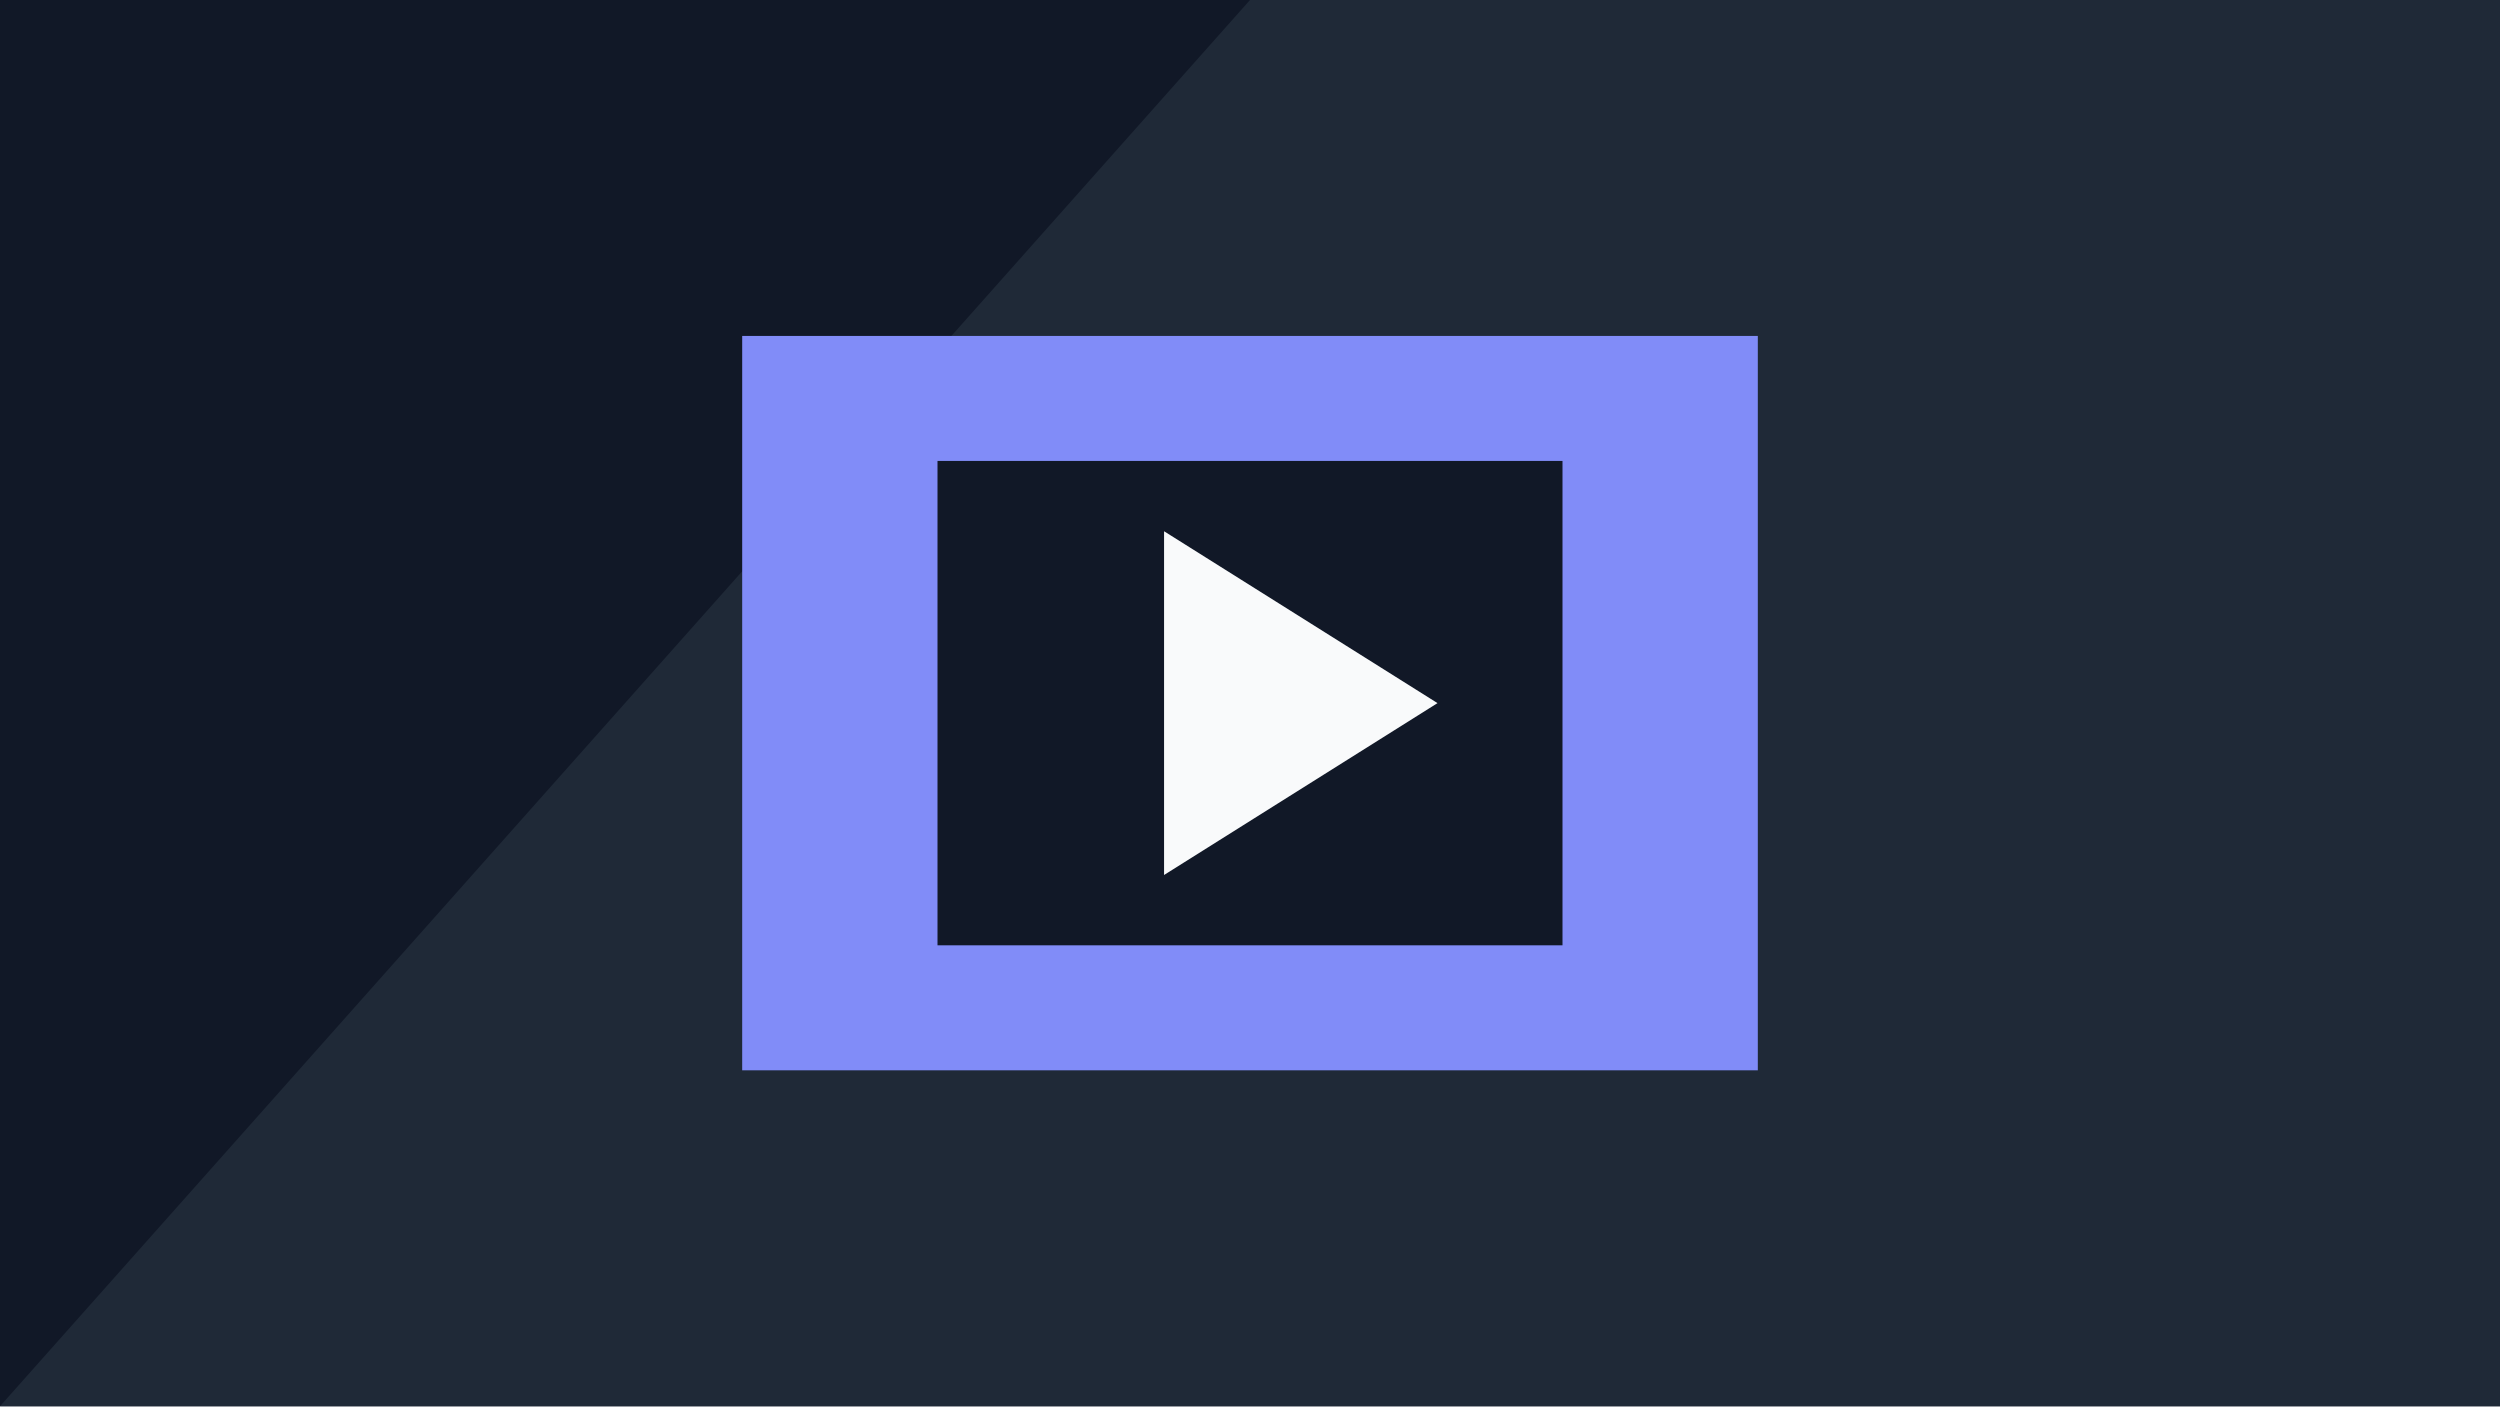
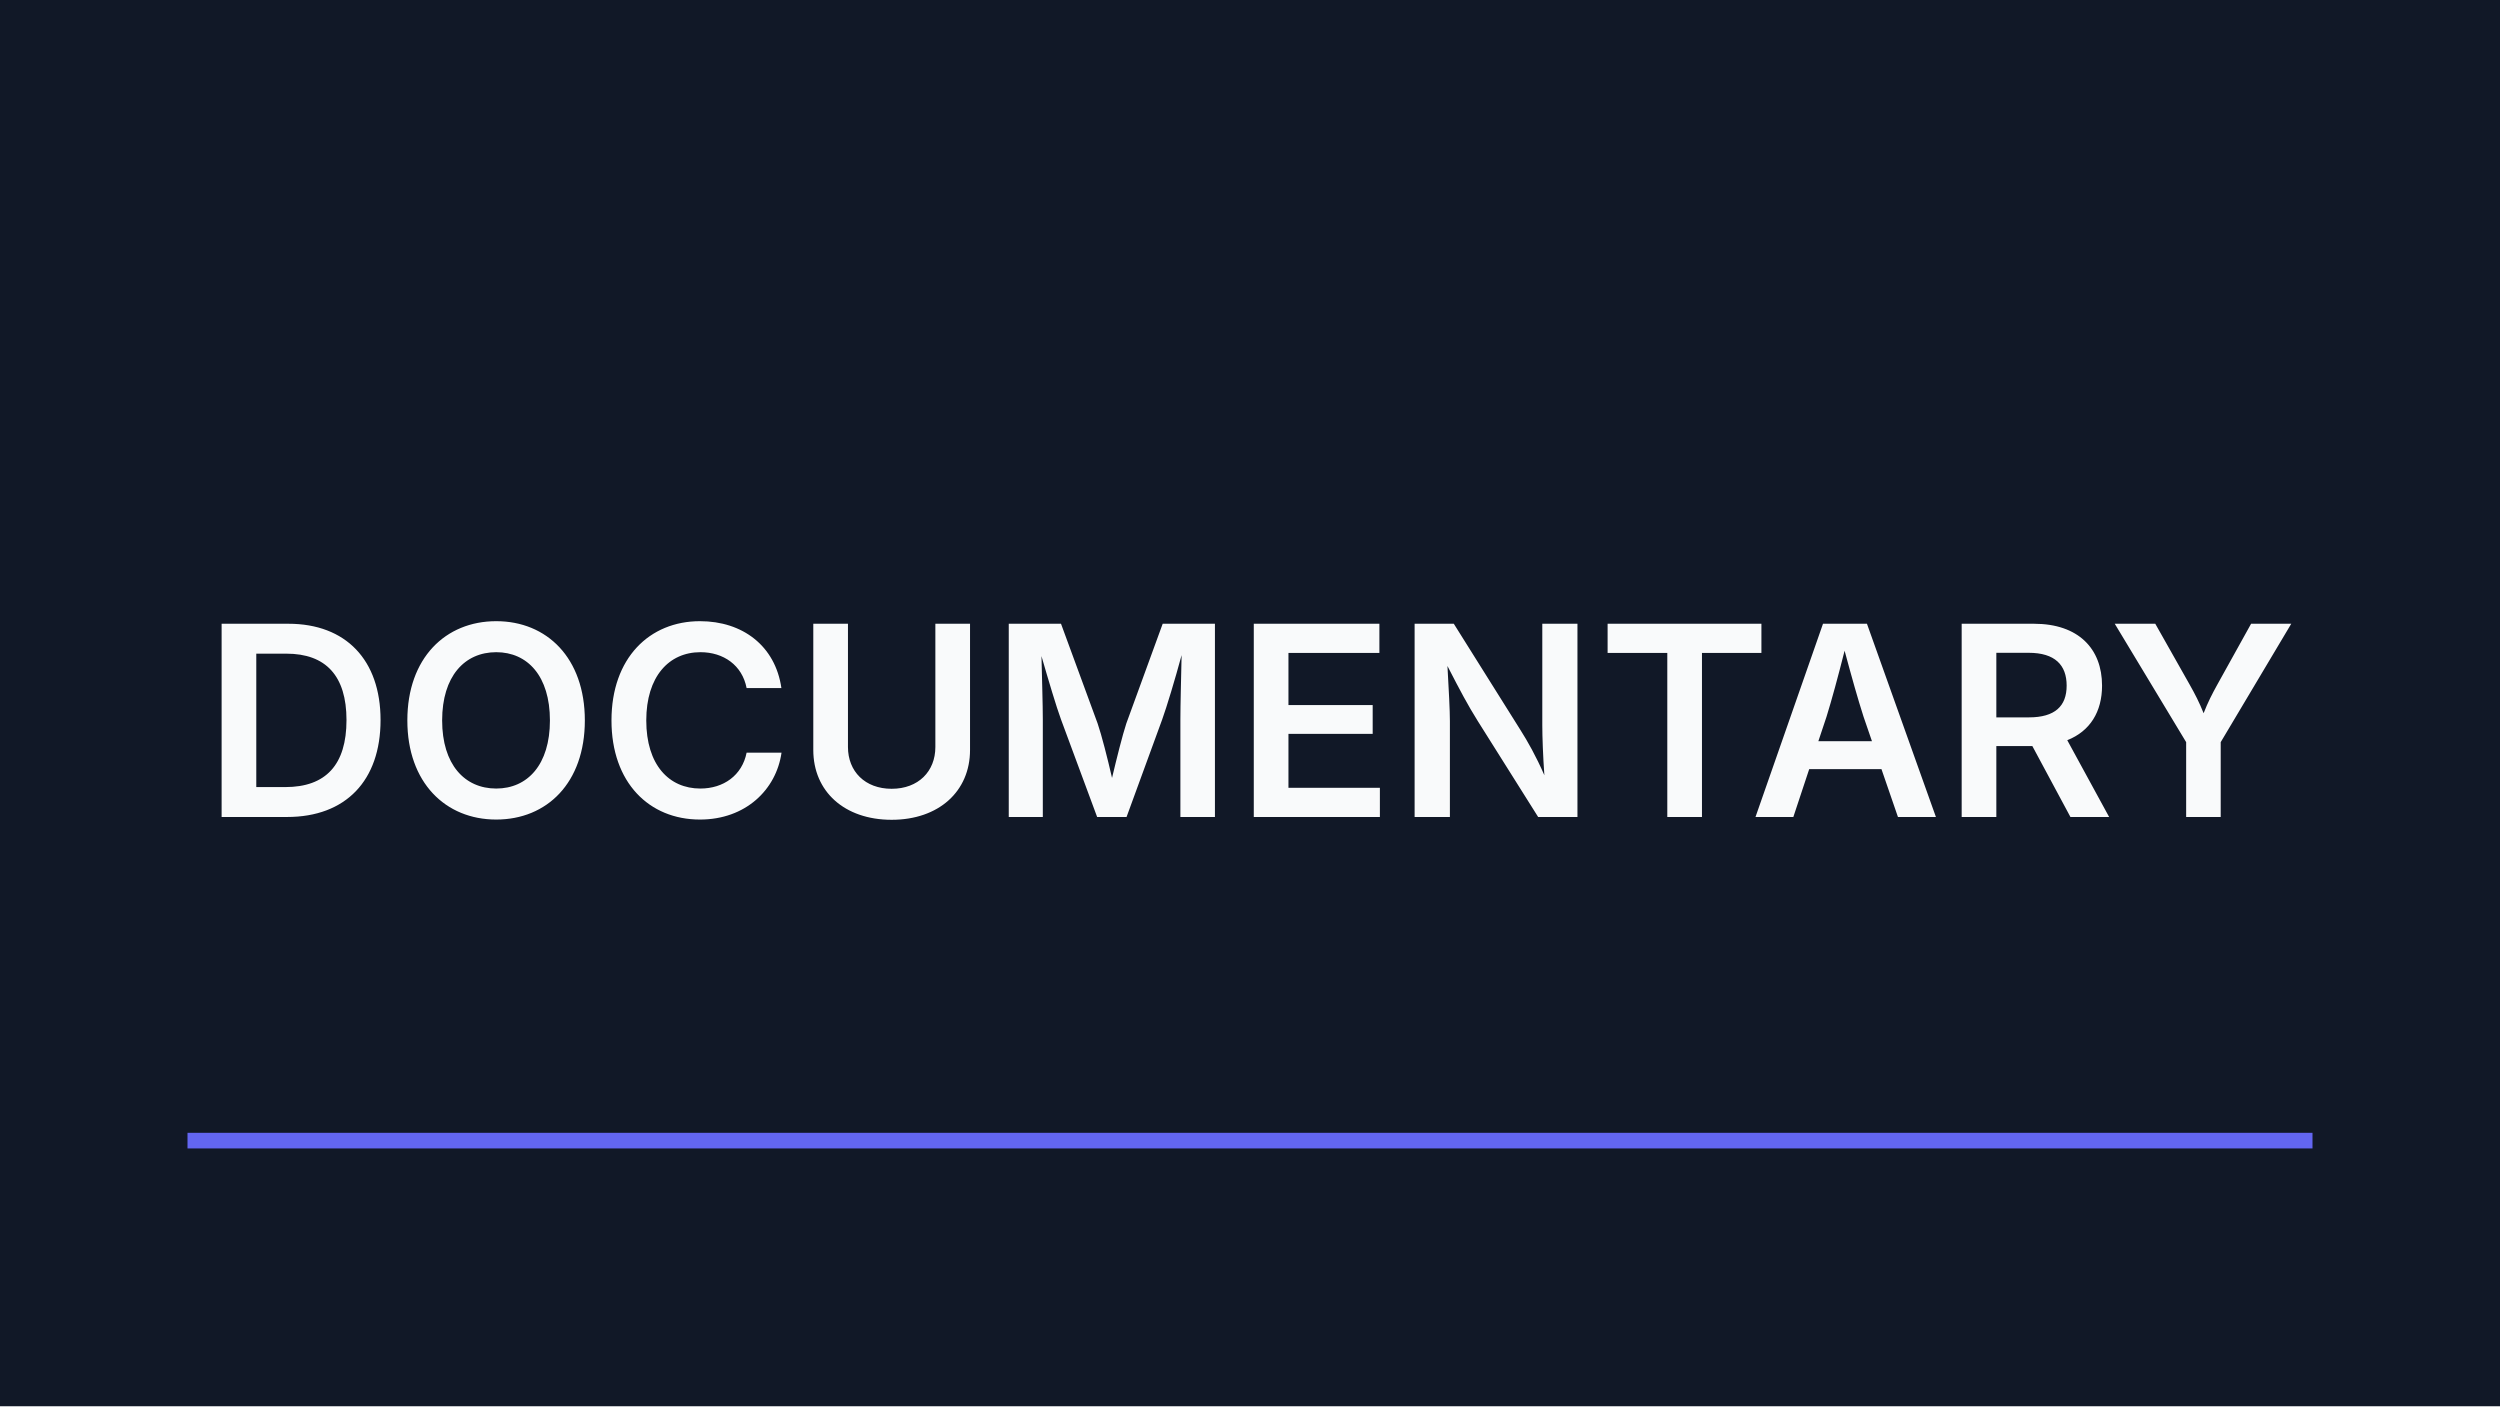
<svg xmlns="http://www.w3.org/2000/svg" viewBox="0 0 320 180" width="320" height="180">
  <rect width="320" height="180" fill="#111827" />
-   <polygon points="0,180 160,0 320,0 320,180" fill="#1f2937" />
-   <g fill="#818cf8">
-     <rect x="95" y="43" width="130" height="94" />
-     <rect x="120" y="59" width="80" height="62" fill="#111827" />
-     <polygon points="149,68 184,90 149,112" fill="#f9fafb" />
-   </g>
+   <rect x="24" y="145" width="272" height="2" fill="#6366f1" />
+   <text x="160" y="92" text-anchor="middle" dominant-baseline="middle" font-family="Inter, sans-serif" font-weight="600" font-size="34.00" fill="#f9fafb">DOCUMENTARY</text>
</svg>
